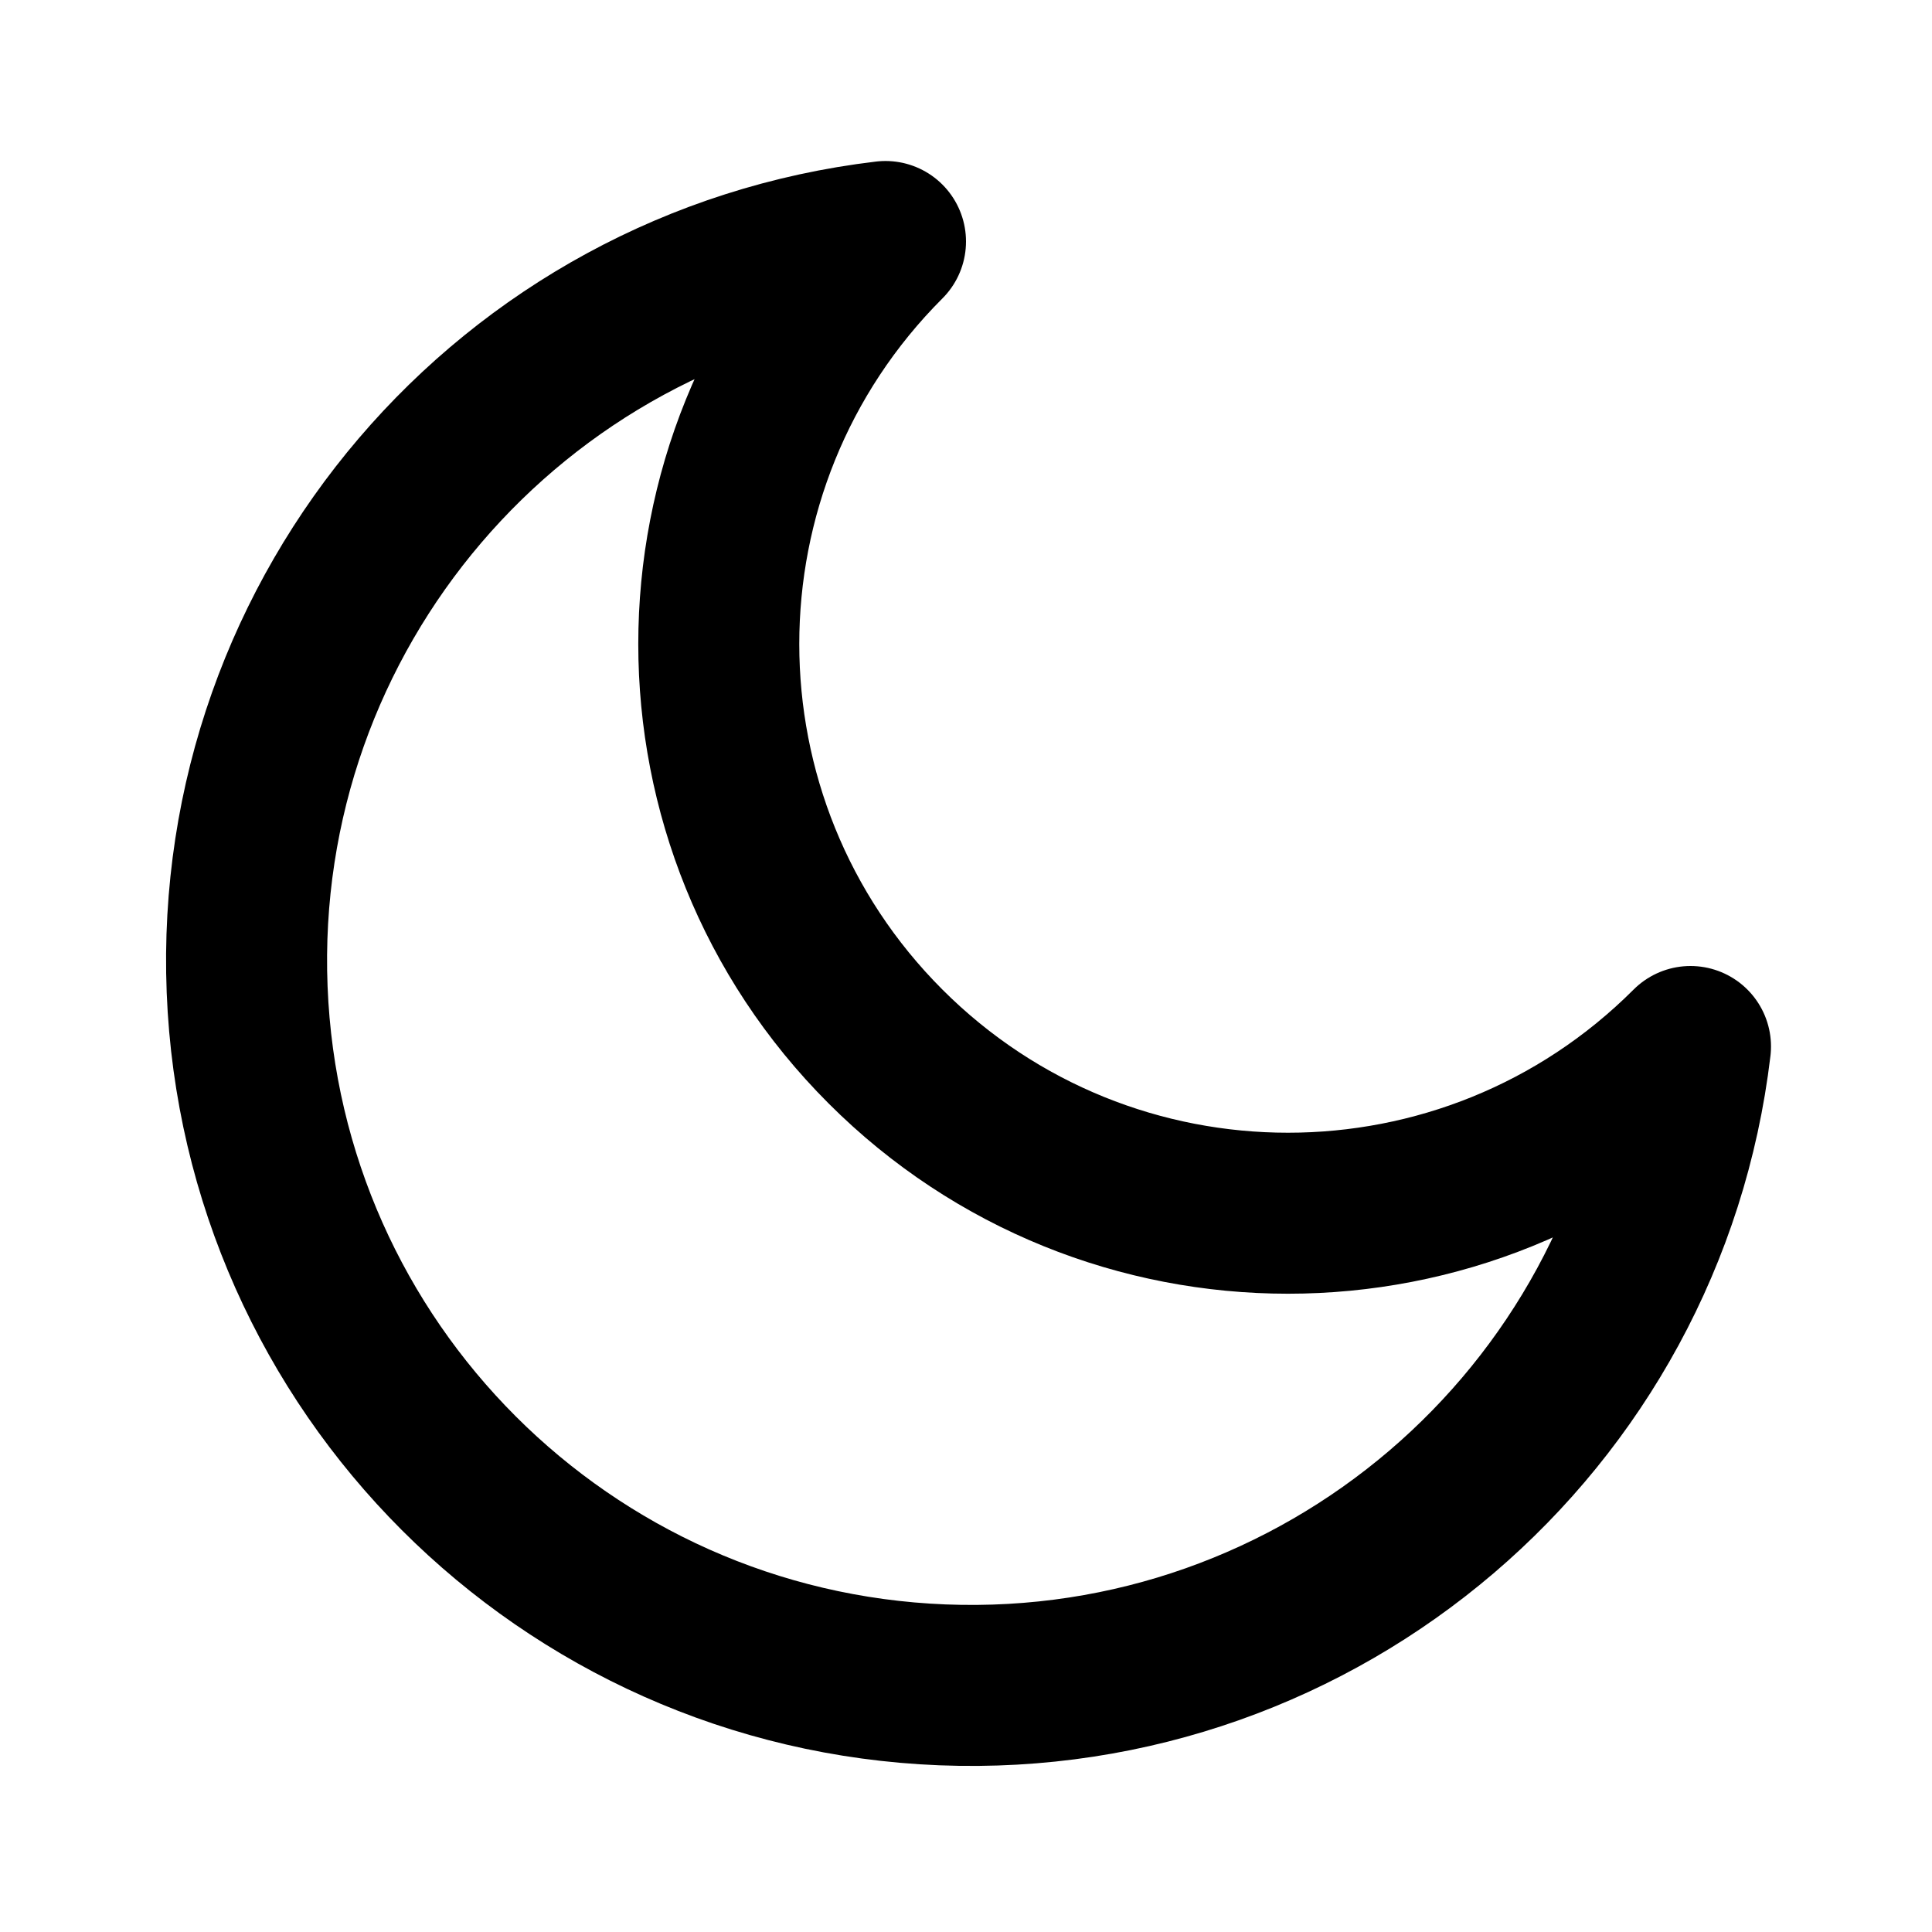
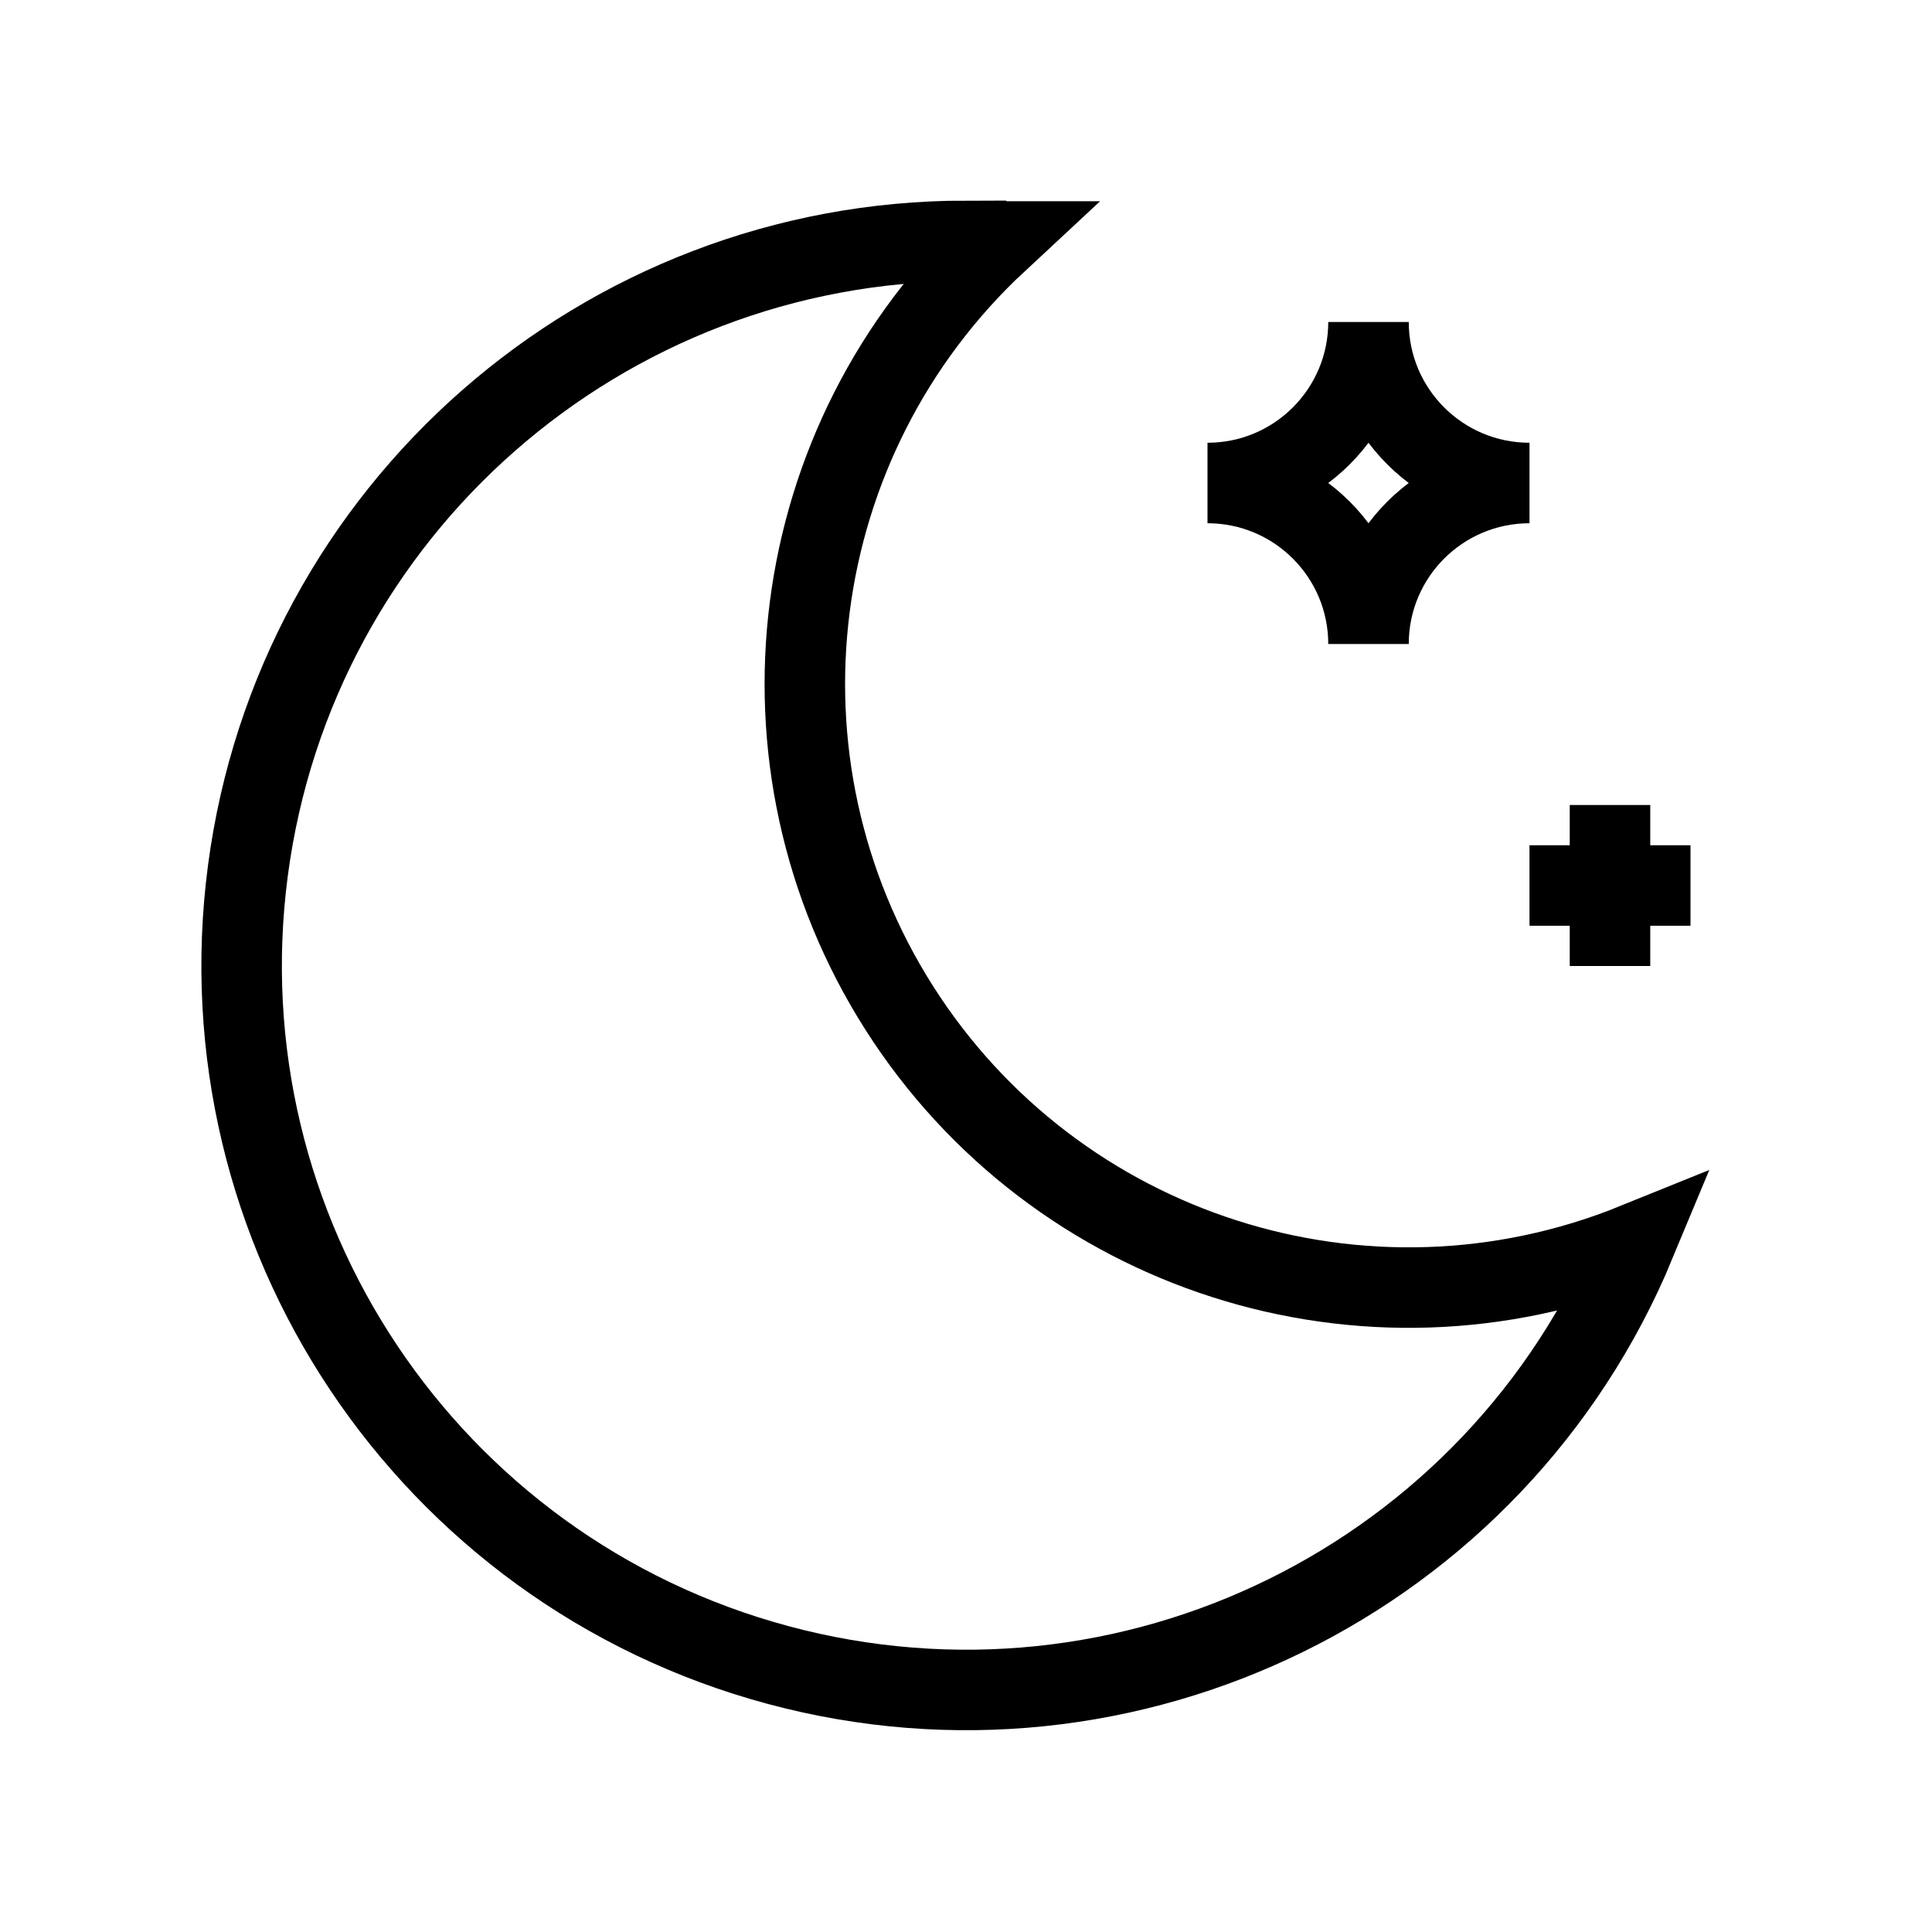
- <svg xmlns="http://www.w3.org/2000/svg" class="moon" width="24" height="24" viewBox="0 0 24 24" fill="none" stroke="currentColor" stroke-width="2" stroke-linecap="round" stroke-linejoin="round">
-   <path d="M21 13A9 9 0 1 1 11 3a7 7 0 0 0 10 10z" />
+ <svg xmlns="http://www.w3.org/2000/svg" class="moon" aria-hidden="true" fill="none" focusable="false" stroke="currentColor" stroke-width="1" viewBox="0 0 24 24">
+   <path d="M0 0h24v24H0z" fill="none" stroke="none" />
+   <path d="M12 3c.132 0 .263 0 .393 0a7.5 7.5 0 0 0 7.92 12.446a9 9 0 1 1 -8.313 -12.454z">
+   </path>
+   <path d="M17 4a2 2 0 0 0 2 2a2 2 0 0 0 -2 2a2 2 0 0 0 -2 -2a2 2 0 0 0 2 -2">
+   </path>
+   <path d="M19 11h2m-1 -1v2" />
</svg>
